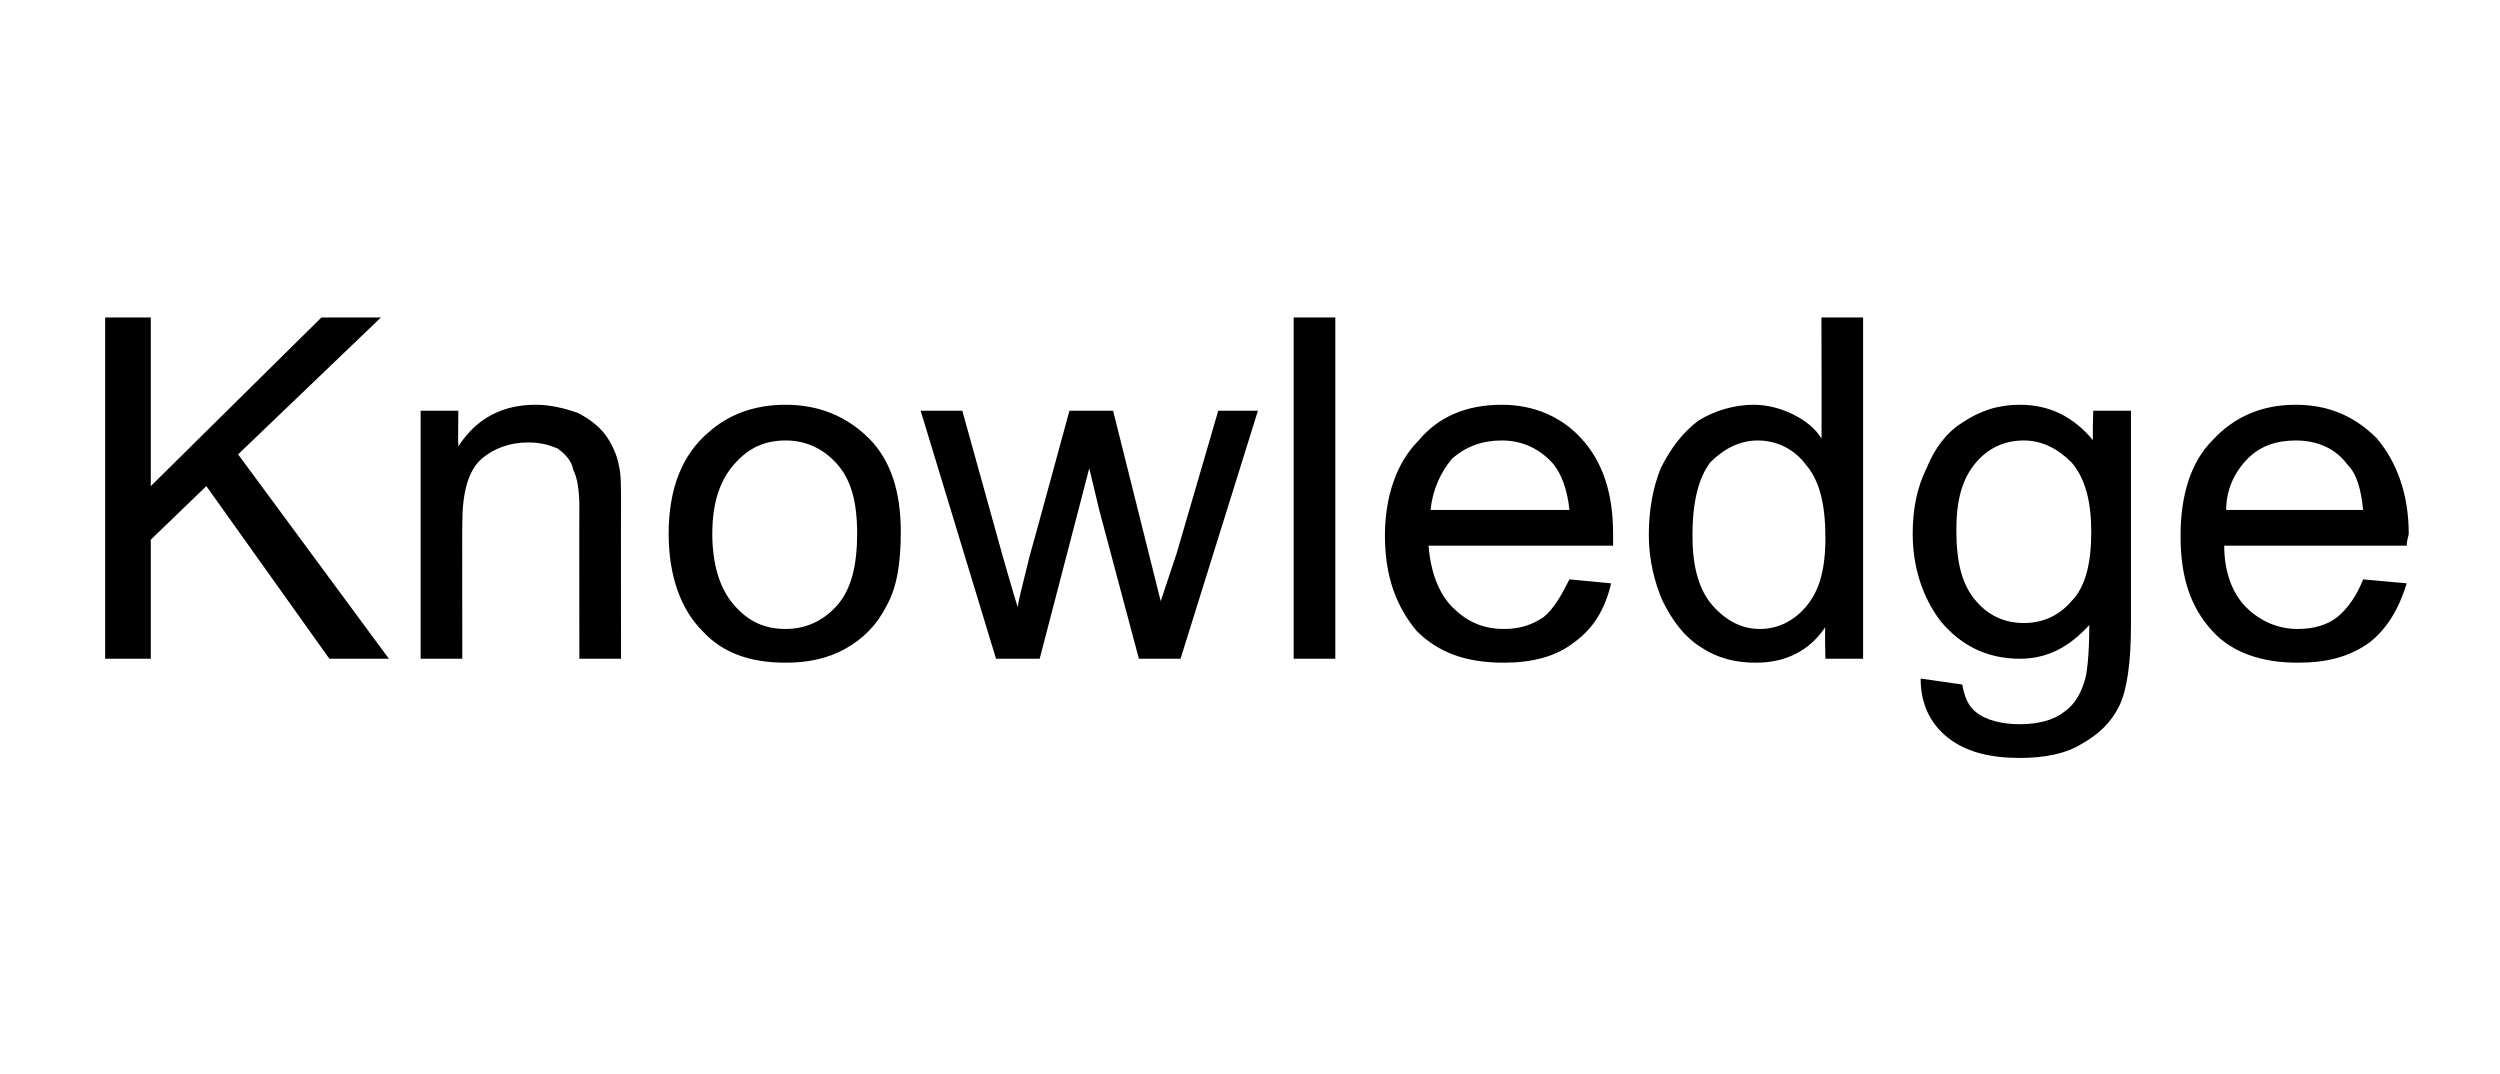
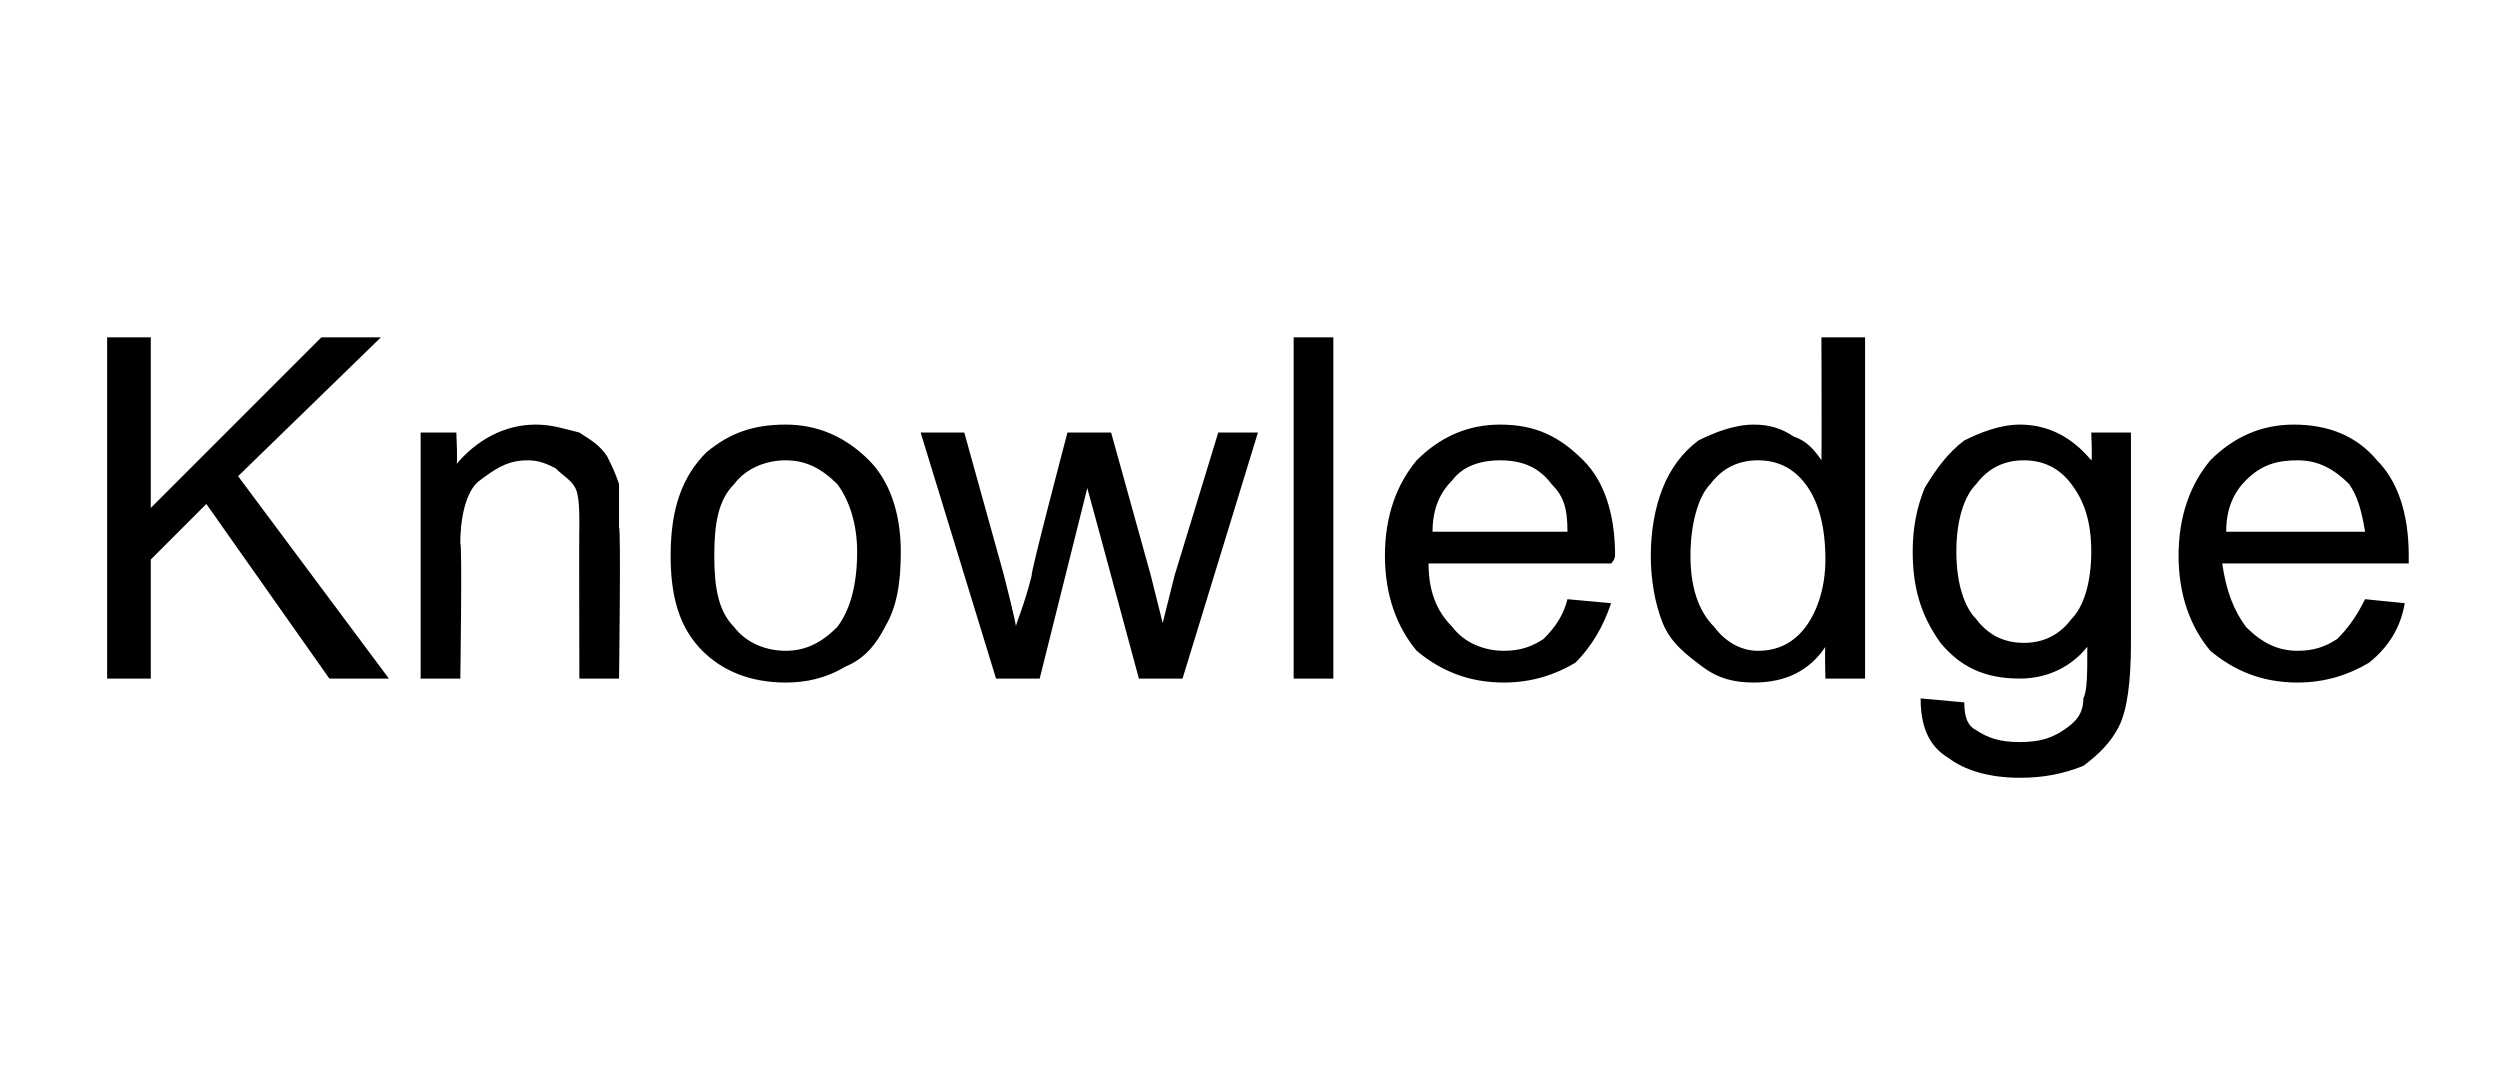
- <svg xmlns="http://www.w3.org/2000/svg" version="1.1" width="126px" height="54.1px" viewBox="0 -1 126 54.1" style="top:-1px">
+ <svg xmlns="http://www.w3.org/2000/svg" version="1.1" width="63px" height="27.5px" viewBox="0 -1 63 27.5" style="top:-1px">
  <defs />
-   <g id="Polygon24120">
-     <path d="M 5.3 32.2 L 5.3 15 L 7.6 15 L 7.6 23.5 L 16.2 15 L 19.2 15 L 12 21.9 L 19.6 32.2 L 16.6 32.2 L 10.4 23.5 L 7.6 26.2 L 7.6 32.2 L 5.3 32.2 Z M 21.2 32.2 L 21.2 19.7 L 23.1 19.7 C 23.1 19.7 23.08 21.49 23.1 21.5 C 24 20.1 25.3 19.4 27 19.4 C 27.8 19.4 28.5 19.6 29.1 19.8 C 29.7 20.1 30.2 20.5 30.5 20.9 C 30.8 21.3 31.1 21.9 31.2 22.5 C 31.3 22.9 31.3 23.5 31.3 24.5 C 31.29 24.51 31.3 32.2 31.3 32.2 L 29.2 32.2 C 29.2 32.2 29.19 24.59 29.2 24.6 C 29.2 23.7 29.1 23.1 28.9 22.7 C 28.8 22.2 28.5 21.9 28.1 21.6 C 27.6 21.4 27.2 21.3 26.6 21.3 C 25.7 21.3 24.9 21.6 24.3 22.1 C 23.6 22.7 23.3 23.8 23.3 25.4 C 23.29 25.37 23.3 32.2 23.3 32.2 L 21.2 32.2 Z M 33.7 25.9 C 33.7 23.6 34.4 21.9 35.7 20.8 C 36.7 19.9 38 19.4 39.6 19.4 C 41.3 19.4 42.7 20 43.8 21.1 C 44.9 22.2 45.4 23.8 45.4 25.8 C 45.4 27.4 45.2 28.6 44.7 29.5 C 44.2 30.5 43.5 31.2 42.6 31.7 C 41.7 32.2 40.7 32.4 39.6 32.4 C 37.8 32.4 36.4 31.9 35.4 30.8 C 34.3 29.7 33.7 28 33.7 25.9 Z M 35.9 25.9 C 35.9 27.5 36.3 28.7 37 29.5 C 37.7 30.3 38.5 30.7 39.6 30.7 C 40.6 30.7 41.5 30.3 42.2 29.5 C 42.9 28.7 43.2 27.5 43.2 25.9 C 43.2 24.3 42.9 23.2 42.2 22.4 C 41.5 21.6 40.6 21.2 39.6 21.2 C 38.5 21.2 37.7 21.6 37 22.4 C 36.3 23.2 35.9 24.3 35.9 25.9 Z M 50.2 32.2 L 46.4 19.7 L 48.5 19.7 L 50.5 26.9 C 50.5 26.9 51.26 29.57 51.3 29.6 C 51.3 29.4 51.5 28.6 51.9 27 C 51.91 27.01 53.9 19.7 53.9 19.7 L 56.1 19.7 L 57.9 26.9 L 58.5 29.3 L 59.3 26.9 L 61.4 19.7 L 63.4 19.7 L 59.5 32.2 L 57.4 32.2 L 55.4 24.7 L 54.9 22.6 L 52.4 32.2 L 50.2 32.2 Z M 65.2 32.2 L 65.2 15 L 67.3 15 L 67.3 32.2 L 65.2 32.2 Z M 79.1 28.2 C 79.1 28.2 81.2 28.4 81.2 28.4 C 80.9 29.7 80.3 30.7 79.3 31.4 C 78.4 32.1 77.2 32.4 75.8 32.4 C 73.9 32.4 72.5 31.9 71.4 30.8 C 70.4 29.6 69.8 28.1 69.8 26 C 69.8 24 70.4 22.3 71.5 21.2 C 72.5 20 73.9 19.4 75.7 19.4 C 77.3 19.4 78.7 20 79.7 21.1 C 80.8 22.3 81.3 23.9 81.3 25.9 C 81.3 26 81.3 26.2 81.3 26.5 C 81.3 26.5 72 26.5 72 26.5 C 72.1 27.8 72.5 28.9 73.2 29.6 C 73.9 30.3 74.7 30.7 75.8 30.7 C 76.6 30.7 77.2 30.5 77.8 30.1 C 78.3 29.7 78.7 29 79.1 28.2 Z M 72.1 24.7 C 72.1 24.7 79.1 24.7 79.1 24.7 C 79 23.7 78.7 22.9 78.3 22.4 C 77.6 21.6 76.7 21.2 75.7 21.2 C 74.7 21.2 73.9 21.5 73.2 22.1 C 72.6 22.8 72.2 23.7 72.1 24.7 Z M 92 32.2 C 92 32.2 91.96 30.59 92 30.6 C 91.2 31.8 90 32.4 88.5 32.4 C 87.5 32.4 86.6 32.2 85.7 31.6 C 84.9 31.1 84.3 30.3 83.8 29.3 C 83.4 28.4 83.1 27.2 83.1 26 C 83.1 24.7 83.3 23.6 83.7 22.6 C 84.2 21.6 84.8 20.8 85.6 20.2 C 86.4 19.7 87.4 19.4 88.4 19.4 C 89.1 19.4 89.8 19.6 90.4 19.9 C 91 20.2 91.5 20.6 91.8 21.1 C 91.82 21.15 91.8 15 91.8 15 L 93.9 15 L 93.9 32.2 L 92 32.2 Z M 85.3 26 C 85.3 27.5 85.6 28.7 86.3 29.5 C 87 30.3 87.8 30.7 88.7 30.7 C 89.6 30.7 90.4 30.3 91 29.6 C 91.7 28.8 92 27.7 92 26.1 C 92 24.4 91.7 23.2 91 22.4 C 90.4 21.6 89.5 21.2 88.6 21.2 C 87.7 21.2 86.9 21.6 86.2 22.3 C 85.6 23.1 85.3 24.3 85.3 26 Z M 96.8 33.2 C 96.8 33.2 98.9 33.5 98.9 33.5 C 99 34.1 99.2 34.6 99.6 34.9 C 100.1 35.3 100.9 35.5 101.8 35.5 C 102.7 35.5 103.5 35.3 104 34.9 C 104.6 34.5 104.9 33.9 105.1 33.2 C 105.2 32.8 105.3 31.9 105.3 30.5 C 104.3 31.6 103.2 32.2 101.8 32.2 C 100.1 32.2 98.8 31.5 97.8 30.3 C 96.9 29.1 96.4 27.6 96.4 25.9 C 96.4 24.7 96.6 23.6 97.1 22.6 C 97.5 21.6 98.1 20.8 98.9 20.3 C 99.8 19.7 100.7 19.4 101.8 19.4 C 103.3 19.4 104.5 20 105.5 21.2 C 105.45 21.22 105.5 19.7 105.5 19.7 L 107.4 19.7 C 107.4 19.7 107.4 30.48 107.4 30.5 C 107.4 32.4 107.2 33.8 106.8 34.6 C 106.4 35.4 105.8 36 104.9 36.5 C 104.1 37 103 37.2 101.8 37.2 C 100.3 37.2 99.1 36.9 98.2 36.2 C 97.3 35.5 96.8 34.5 96.8 33.2 Z M 98.6 25.7 C 98.6 27.4 98.9 28.5 99.6 29.3 C 100.2 30 101 30.4 102 30.4 C 103 30.4 103.8 30 104.4 29.3 C 105.1 28.6 105.4 27.4 105.4 25.8 C 105.4 24.3 105.1 23.1 104.4 22.3 C 103.7 21.6 102.9 21.2 102 21.2 C 101 21.2 100.2 21.6 99.6 22.3 C 98.9 23.1 98.6 24.2 98.6 25.7 Z M 119.1 28.2 C 119.1 28.2 121.3 28.4 121.3 28.4 C 120.9 29.7 120.3 30.7 119.4 31.4 C 118.4 32.1 117.3 32.4 115.8 32.4 C 114 32.4 112.5 31.9 111.5 30.8 C 110.4 29.6 109.9 28.1 109.9 26 C 109.9 24 110.4 22.3 111.5 21.2 C 112.6 20 114 19.4 115.7 19.4 C 117.4 19.4 118.7 20 119.8 21.1 C 120.8 22.3 121.4 23.9 121.4 25.9 C 121.4 26 121.3 26.2 121.3 26.5 C 121.3 26.5 112.1 26.5 112.1 26.5 C 112.1 27.8 112.5 28.9 113.2 29.6 C 113.9 30.3 114.8 30.7 115.8 30.7 C 116.6 30.7 117.3 30.5 117.8 30.1 C 118.3 29.7 118.8 29 119.1 28.2 Z M 112.2 24.7 C 112.2 24.7 119.1 24.7 119.1 24.7 C 119 23.7 118.8 22.9 118.3 22.4 C 117.7 21.6 116.8 21.2 115.7 21.2 C 114.7 21.2 113.9 21.5 113.3 22.1 C 112.6 22.8 112.2 23.7 112.2 24.7 Z " stroke="none" fill="#000" />
+   <g id="Polygon36367">
+     <path d="M 2.7 16.1 L 2.7 7.5 L 3.8 7.5 L 3.8 11.8 L 8.1 7.5 L 9.6 7.5 L 6 11 L 9.8 16.1 L 8.3 16.1 L 5.2 11.7 L 3.8 13.1 L 3.8 16.1 L 2.7 16.1 Z M 10.6 16.1 L 10.6 9.9 L 11.5 9.9 C 11.5 9.9 11.54 10.74 11.5 10.7 C 12 10.1 12.7 9.7 13.5 9.7 C 13.9 9.7 14.2 9.8 14.6 9.9 C 14.9 10.1 15.1 10.2 15.3 10.5 C 15.4 10.7 15.5 10.9 15.6 11.2 C 15.6 11.4 15.6 11.8 15.6 12.3 C 15.65 12.26 15.6 16.1 15.6 16.1 L 14.6 16.1 C 14.6 16.1 14.59 12.3 14.6 12.3 C 14.6 11.9 14.6 11.5 14.5 11.3 C 14.4 11.1 14.2 11 14 10.8 C 13.8 10.7 13.6 10.6 13.3 10.6 C 12.8 10.6 12.5 10.8 12.1 11.1 C 11.8 11.3 11.6 11.9 11.6 12.7 C 11.65 12.68 11.6 16.1 11.6 16.1 L 10.6 16.1 Z M 16.9 13 C 16.9 11.8 17.2 11 17.8 10.4 C 18.4 9.9 19 9.7 19.8 9.7 C 20.6 9.7 21.3 10 21.9 10.6 C 22.4 11.1 22.7 11.9 22.7 12.9 C 22.7 13.7 22.6 14.3 22.3 14.8 C 22.1 15.2 21.8 15.6 21.3 15.8 C 20.8 16.1 20.3 16.2 19.8 16.2 C 18.9 16.2 18.2 15.9 17.7 15.4 C 17.1 14.8 16.9 14 16.9 13 Z M 18 13 C 18 13.8 18.1 14.4 18.5 14.8 C 18.8 15.2 19.3 15.4 19.8 15.4 C 20.3 15.4 20.7 15.2 21.1 14.8 C 21.4 14.4 21.6 13.8 21.6 12.9 C 21.6 12.2 21.4 11.6 21.1 11.2 C 20.7 10.8 20.3 10.6 19.8 10.6 C 19.3 10.6 18.8 10.8 18.5 11.2 C 18.1 11.6 18 12.2 18 13 Z M 25.1 16.1 L 23.2 9.9 L 24.3 9.9 L 25.3 13.5 C 25.3 13.5 25.63 14.79 25.6 14.8 C 25.6 14.7 25.8 14.3 26 13.5 C 25.95 13.5 26.9 9.9 26.9 9.9 L 28 9.9 L 29 13.5 L 29.3 14.7 L 29.6 13.5 L 30.7 9.9 L 31.7 9.9 L 29.8 16.1 L 28.7 16.1 L 27.7 12.4 L 27.4 11.3 L 26.2 16.1 L 25.1 16.1 Z M 32.6 16.1 L 32.6 7.5 L 33.6 7.5 L 33.6 16.1 L 32.6 16.1 Z M 39.5 14.1 C 39.5 14.1 40.6 14.2 40.6 14.2 C 40.4 14.8 40.1 15.3 39.7 15.7 C 39.2 16 38.6 16.2 37.9 16.2 C 37 16.2 36.3 15.9 35.7 15.4 C 35.2 14.8 34.9 14 34.9 13 C 34.9 12 35.2 11.2 35.7 10.6 C 36.3 10 37 9.7 37.8 9.7 C 38.7 9.7 39.3 10 39.9 10.6 C 40.4 11.1 40.7 11.9 40.7 13 C 40.7 13 40.7 13.1 40.6 13.2 C 40.6 13.2 36 13.2 36 13.2 C 36 13.9 36.2 14.4 36.6 14.8 C 36.9 15.2 37.4 15.4 37.9 15.4 C 38.3 15.4 38.6 15.3 38.9 15.1 C 39.2 14.8 39.4 14.5 39.5 14.1 Z M 36.1 12.4 C 36.1 12.4 39.5 12.4 39.5 12.4 C 39.5 11.8 39.4 11.5 39.1 11.2 C 38.8 10.8 38.4 10.6 37.8 10.6 C 37.4 10.6 36.9 10.7 36.6 11.1 C 36.3 11.4 36.1 11.8 36.1 12.4 Z M 46 16.1 C 46 16.1 45.98 15.3 46 15.3 C 45.6 15.9 45 16.2 44.2 16.2 C 43.7 16.2 43.3 16.1 42.9 15.8 C 42.5 15.5 42.1 15.2 41.9 14.7 C 41.7 14.2 41.6 13.6 41.6 13 C 41.6 12.4 41.7 11.8 41.9 11.3 C 42.1 10.8 42.4 10.4 42.8 10.1 C 43.2 9.9 43.7 9.7 44.2 9.7 C 44.6 9.7 44.9 9.8 45.2 10 C 45.5 10.1 45.7 10.3 45.9 10.6 C 45.91 10.57 45.9 7.5 45.9 7.5 L 47 7.5 L 47 16.1 L 46 16.1 Z M 42.6 13 C 42.6 13.8 42.8 14.4 43.2 14.8 C 43.5 15.2 43.9 15.4 44.3 15.4 C 44.8 15.4 45.2 15.2 45.5 14.8 C 45.8 14.4 46 13.8 46 13.1 C 46 12.2 45.8 11.6 45.5 11.2 C 45.2 10.8 44.8 10.6 44.3 10.6 C 43.8 10.6 43.4 10.8 43.1 11.2 C 42.8 11.5 42.6 12.2 42.6 13 Z M 48.4 16.6 C 48.4 16.6 49.5 16.7 49.5 16.7 C 49.5 17.1 49.6 17.3 49.8 17.4 C 50.1 17.6 50.4 17.7 50.9 17.7 C 51.4 17.7 51.7 17.6 52 17.4 C 52.3 17.2 52.5 17 52.5 16.6 C 52.6 16.4 52.6 16 52.6 15.3 C 52.2 15.8 51.6 16.1 50.9 16.1 C 50 16.1 49.4 15.8 48.9 15.2 C 48.4 14.5 48.2 13.8 48.2 12.9 C 48.2 12.3 48.3 11.8 48.5 11.3 C 48.8 10.8 49.1 10.4 49.5 10.1 C 49.9 9.9 50.4 9.7 50.9 9.7 C 51.6 9.7 52.2 10 52.7 10.6 C 52.73 10.61 52.7 9.9 52.7 9.9 L 53.7 9.9 C 53.7 9.9 53.7 15.24 53.7 15.2 C 53.7 16.2 53.6 16.9 53.4 17.3 C 53.2 17.7 52.9 18 52.5 18.3 C 52 18.5 51.5 18.6 50.9 18.6 C 50.1 18.6 49.5 18.4 49.1 18.1 C 48.6 17.8 48.4 17.3 48.4 16.6 Z M 49.3 12.9 C 49.3 13.7 49.5 14.3 49.8 14.6 C 50.1 15 50.5 15.2 51 15.2 C 51.5 15.2 51.9 15 52.2 14.6 C 52.5 14.3 52.7 13.7 52.7 12.9 C 52.7 12.1 52.5 11.6 52.2 11.2 C 51.9 10.8 51.5 10.6 51 10.6 C 50.5 10.6 50.1 10.8 49.8 11.2 C 49.5 11.5 49.3 12.1 49.3 12.9 Z M 59.6 14.1 C 59.6 14.1 60.6 14.2 60.6 14.2 C 60.5 14.8 60.2 15.3 59.7 15.7 C 59.2 16 58.6 16.2 57.9 16.2 C 57 16.2 56.3 15.9 55.7 15.4 C 55.2 14.8 54.9 14 54.9 13 C 54.9 12 55.2 11.2 55.7 10.6 C 56.3 10 57 9.7 57.8 9.7 C 58.7 9.7 59.4 10 59.9 10.6 C 60.4 11.1 60.7 11.9 60.7 13 C 60.7 13 60.7 13.1 60.7 13.2 C 60.7 13.2 56 13.2 56 13.2 C 56.1 13.9 56.3 14.4 56.6 14.8 C 57 15.2 57.4 15.4 57.9 15.4 C 58.3 15.4 58.6 15.3 58.9 15.1 C 59.2 14.8 59.4 14.5 59.6 14.1 Z M 56.1 12.4 C 56.1 12.4 59.6 12.4 59.6 12.4 C 59.5 11.8 59.4 11.5 59.2 11.2 C 58.8 10.8 58.4 10.6 57.9 10.6 C 57.4 10.6 57 10.7 56.6 11.1 C 56.3 11.4 56.1 11.8 56.1 12.4 Z " stroke="none" fill="#000" />
  </g>
</svg>
